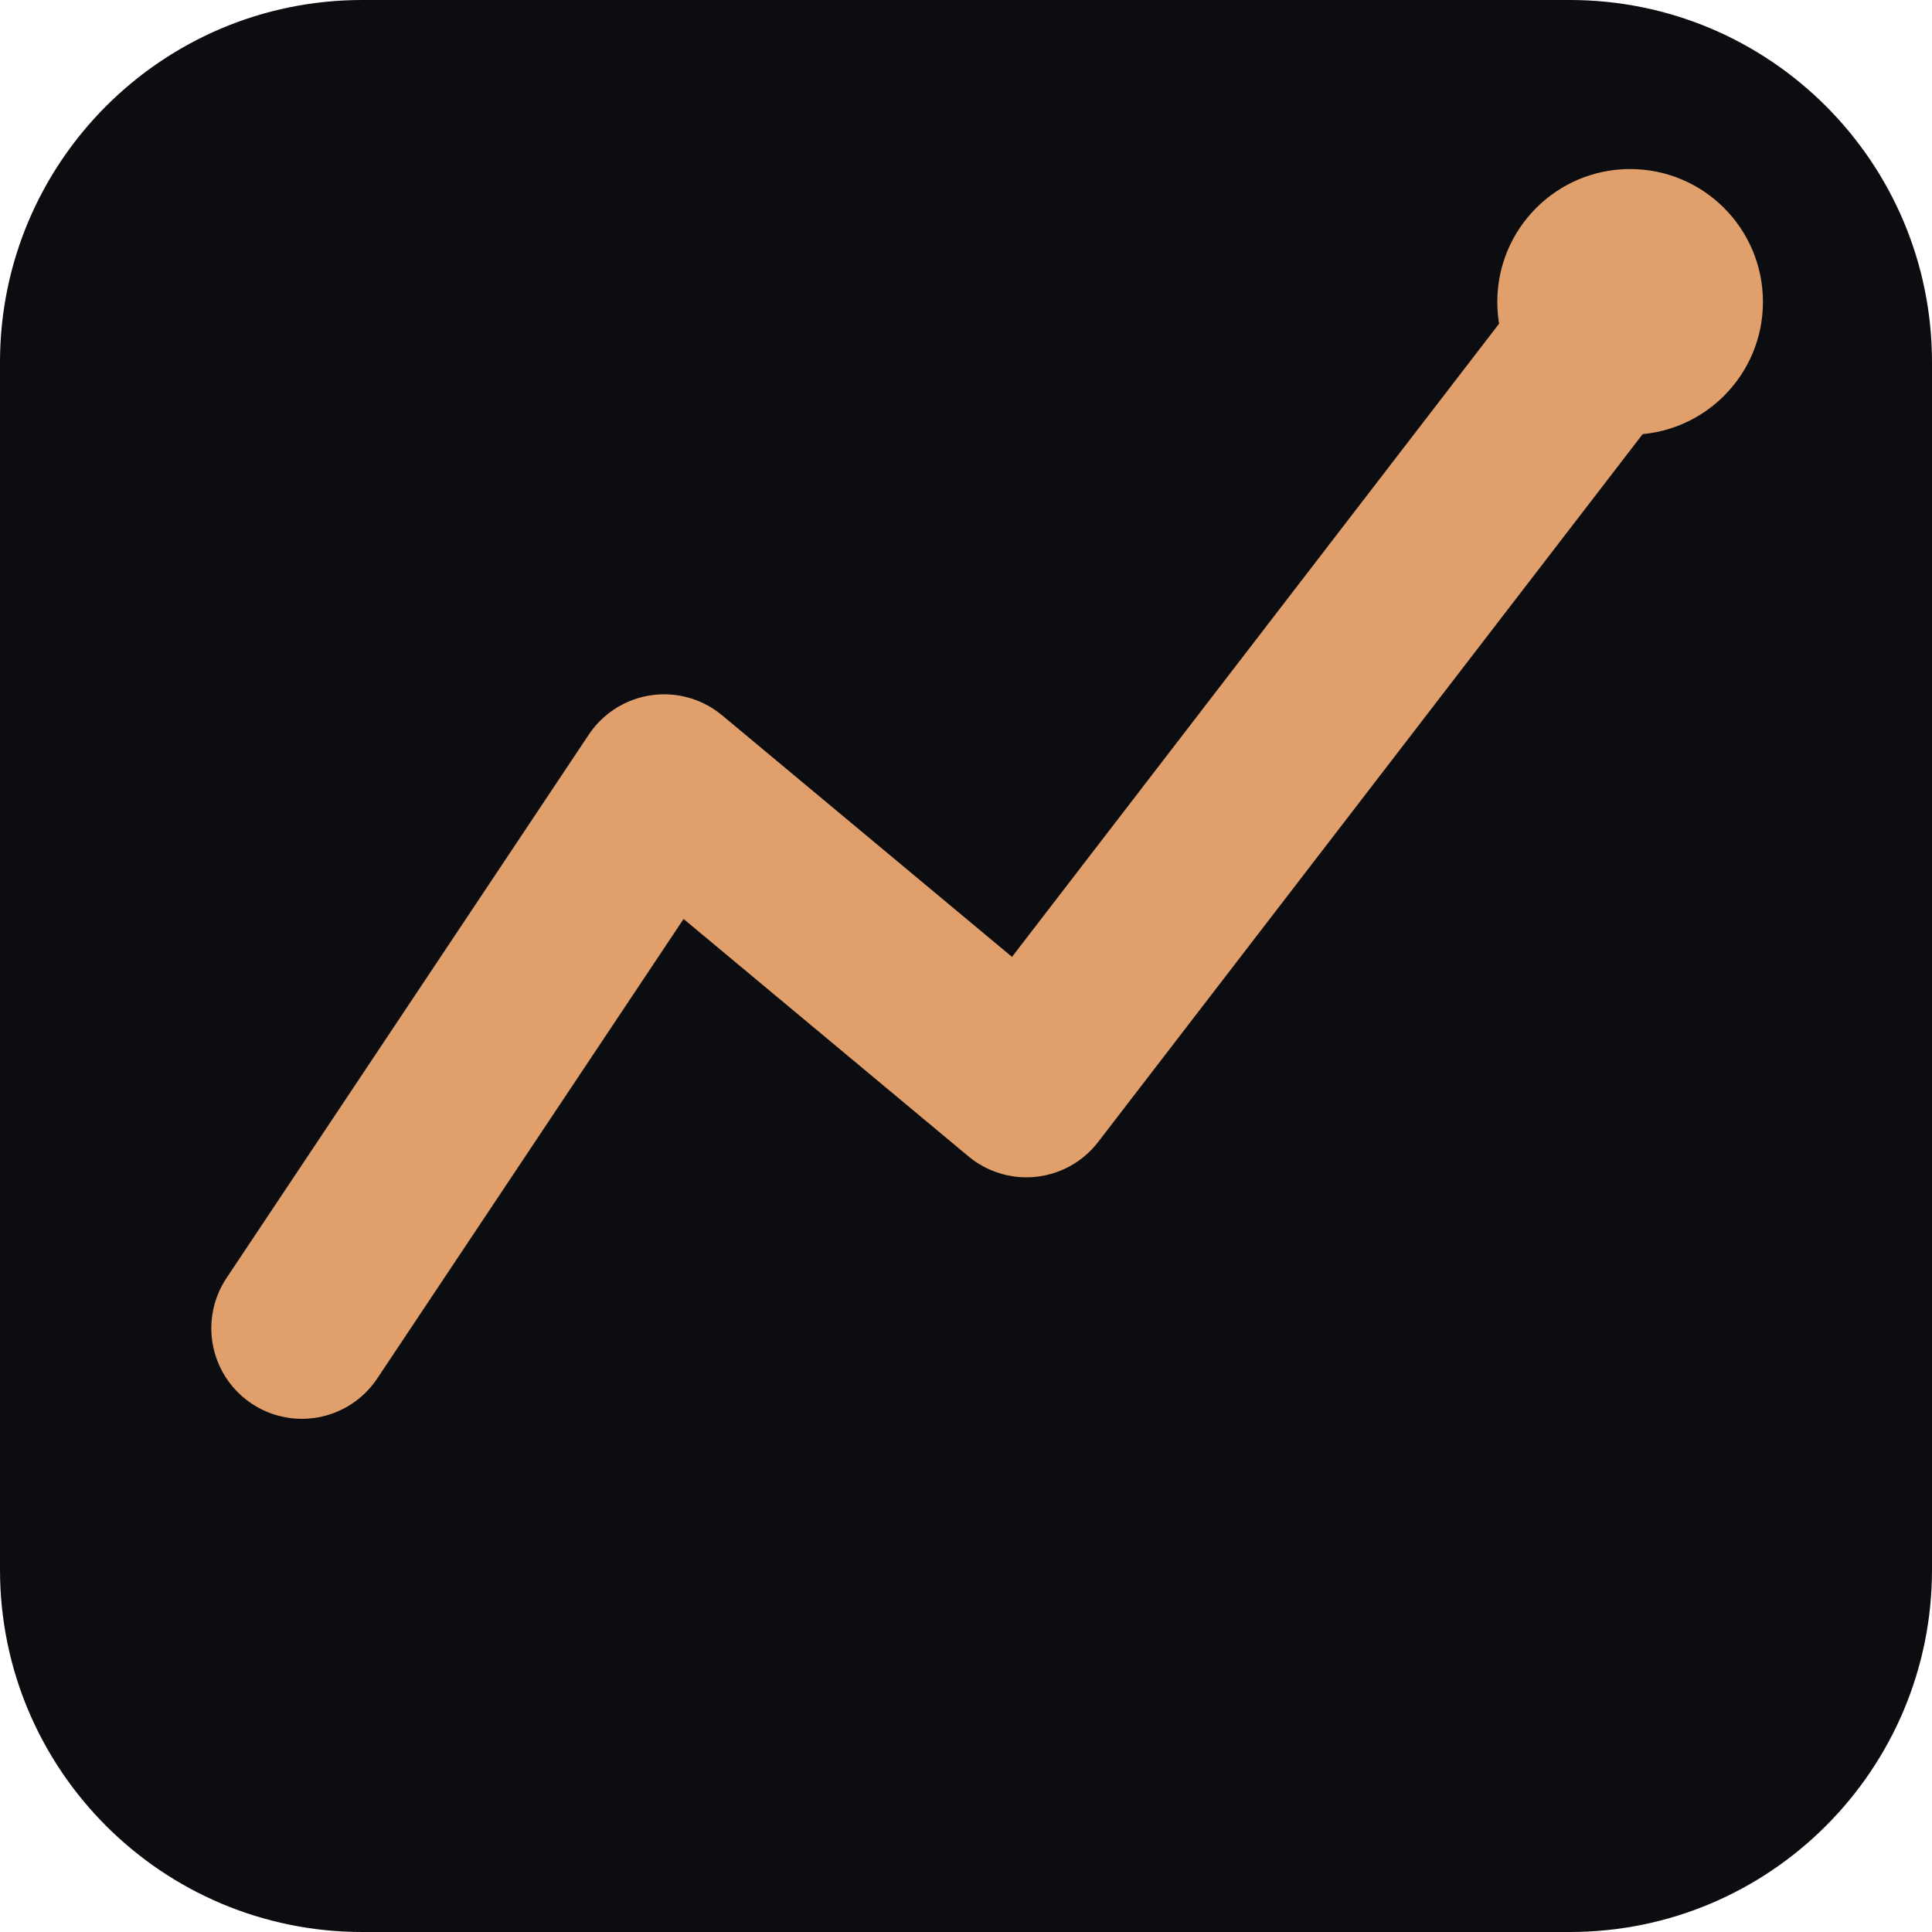
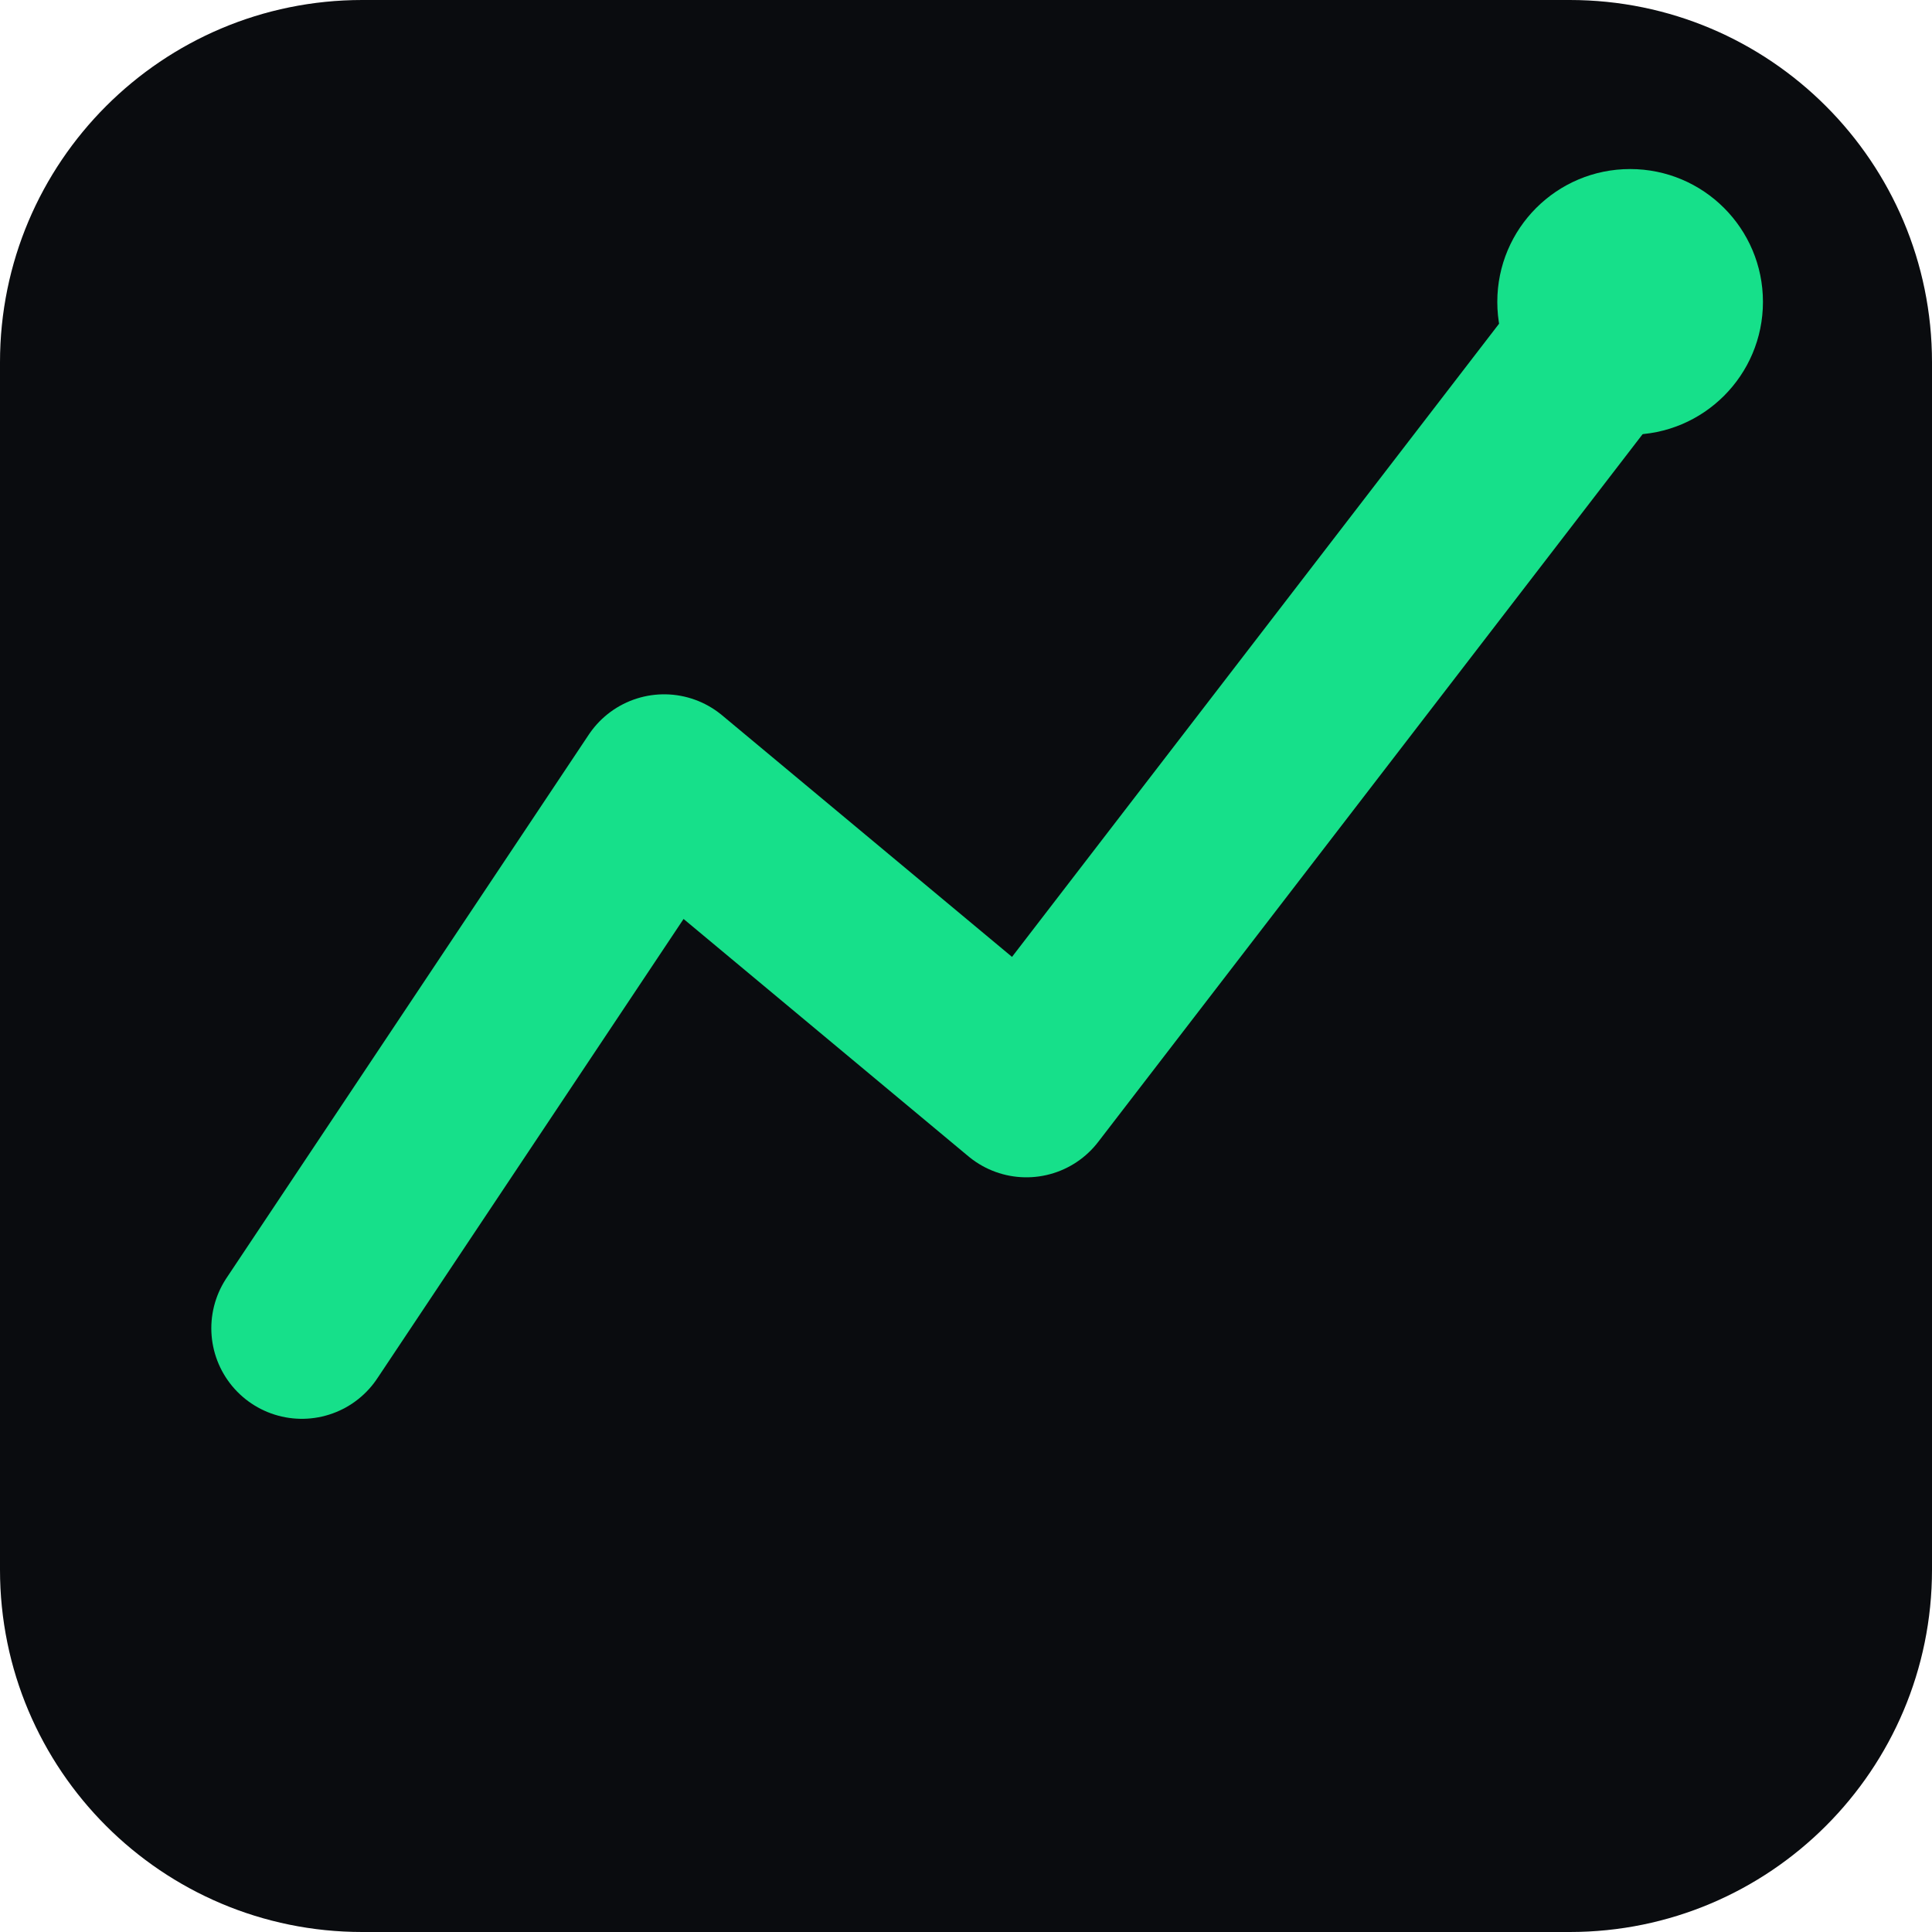
<svg xmlns="http://www.w3.org/2000/svg" viewBox="0 0 32 32">
-   <rect width="32" height="32" rx="6" fill="#0c0d11" />
-   <path d="M5 22 L11 13 L17 18 L27 5" fill="none" stroke="#e09f6b" stroke-width="3" stroke-linecap="round" stroke-linejoin="round" />
-   <circle cx="27" cy="5" r="2.2" fill="#e09f6b" />
+   <rect width="32" height="32" rx="6" fill="#0a0c0f" />
+   <path d="M5 22 L11 13 L17 18 L27 5" fill="none" stroke="#16e08a" stroke-width="3" stroke-linecap="round" stroke-linejoin="round" />
+   <circle cx="27" cy="5" r="2.2" fill="#16e08a" />
</svg>
